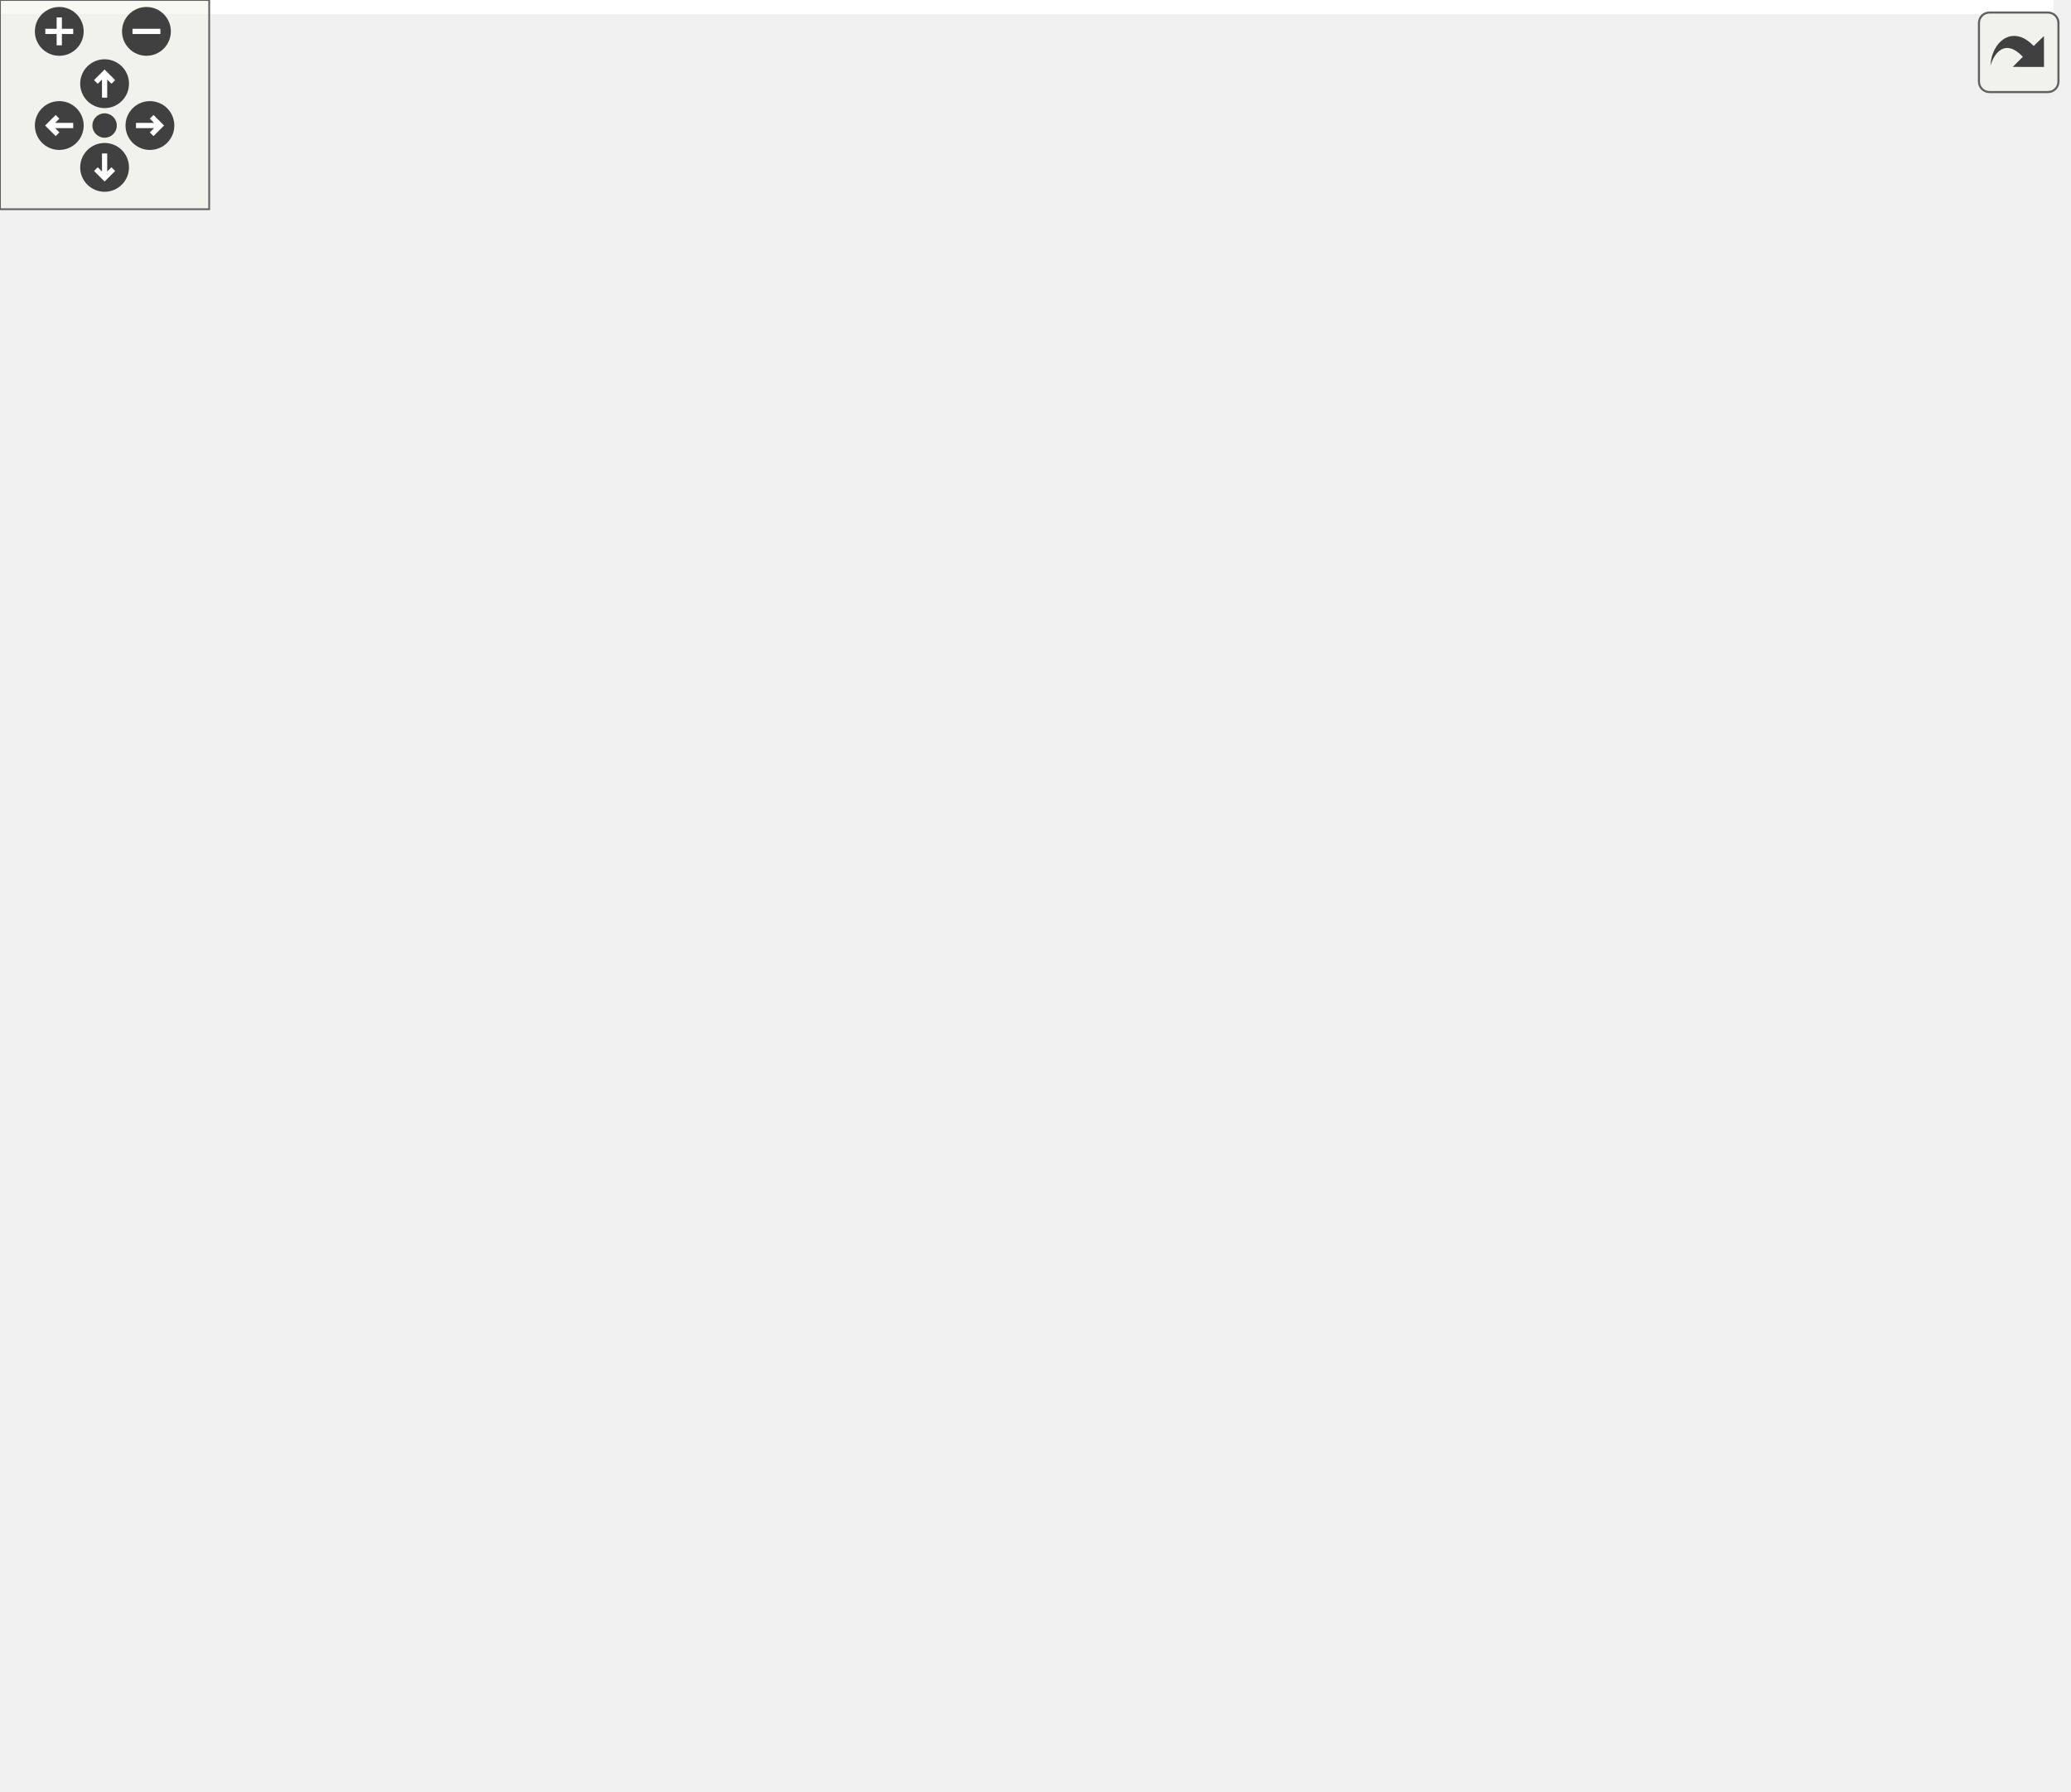
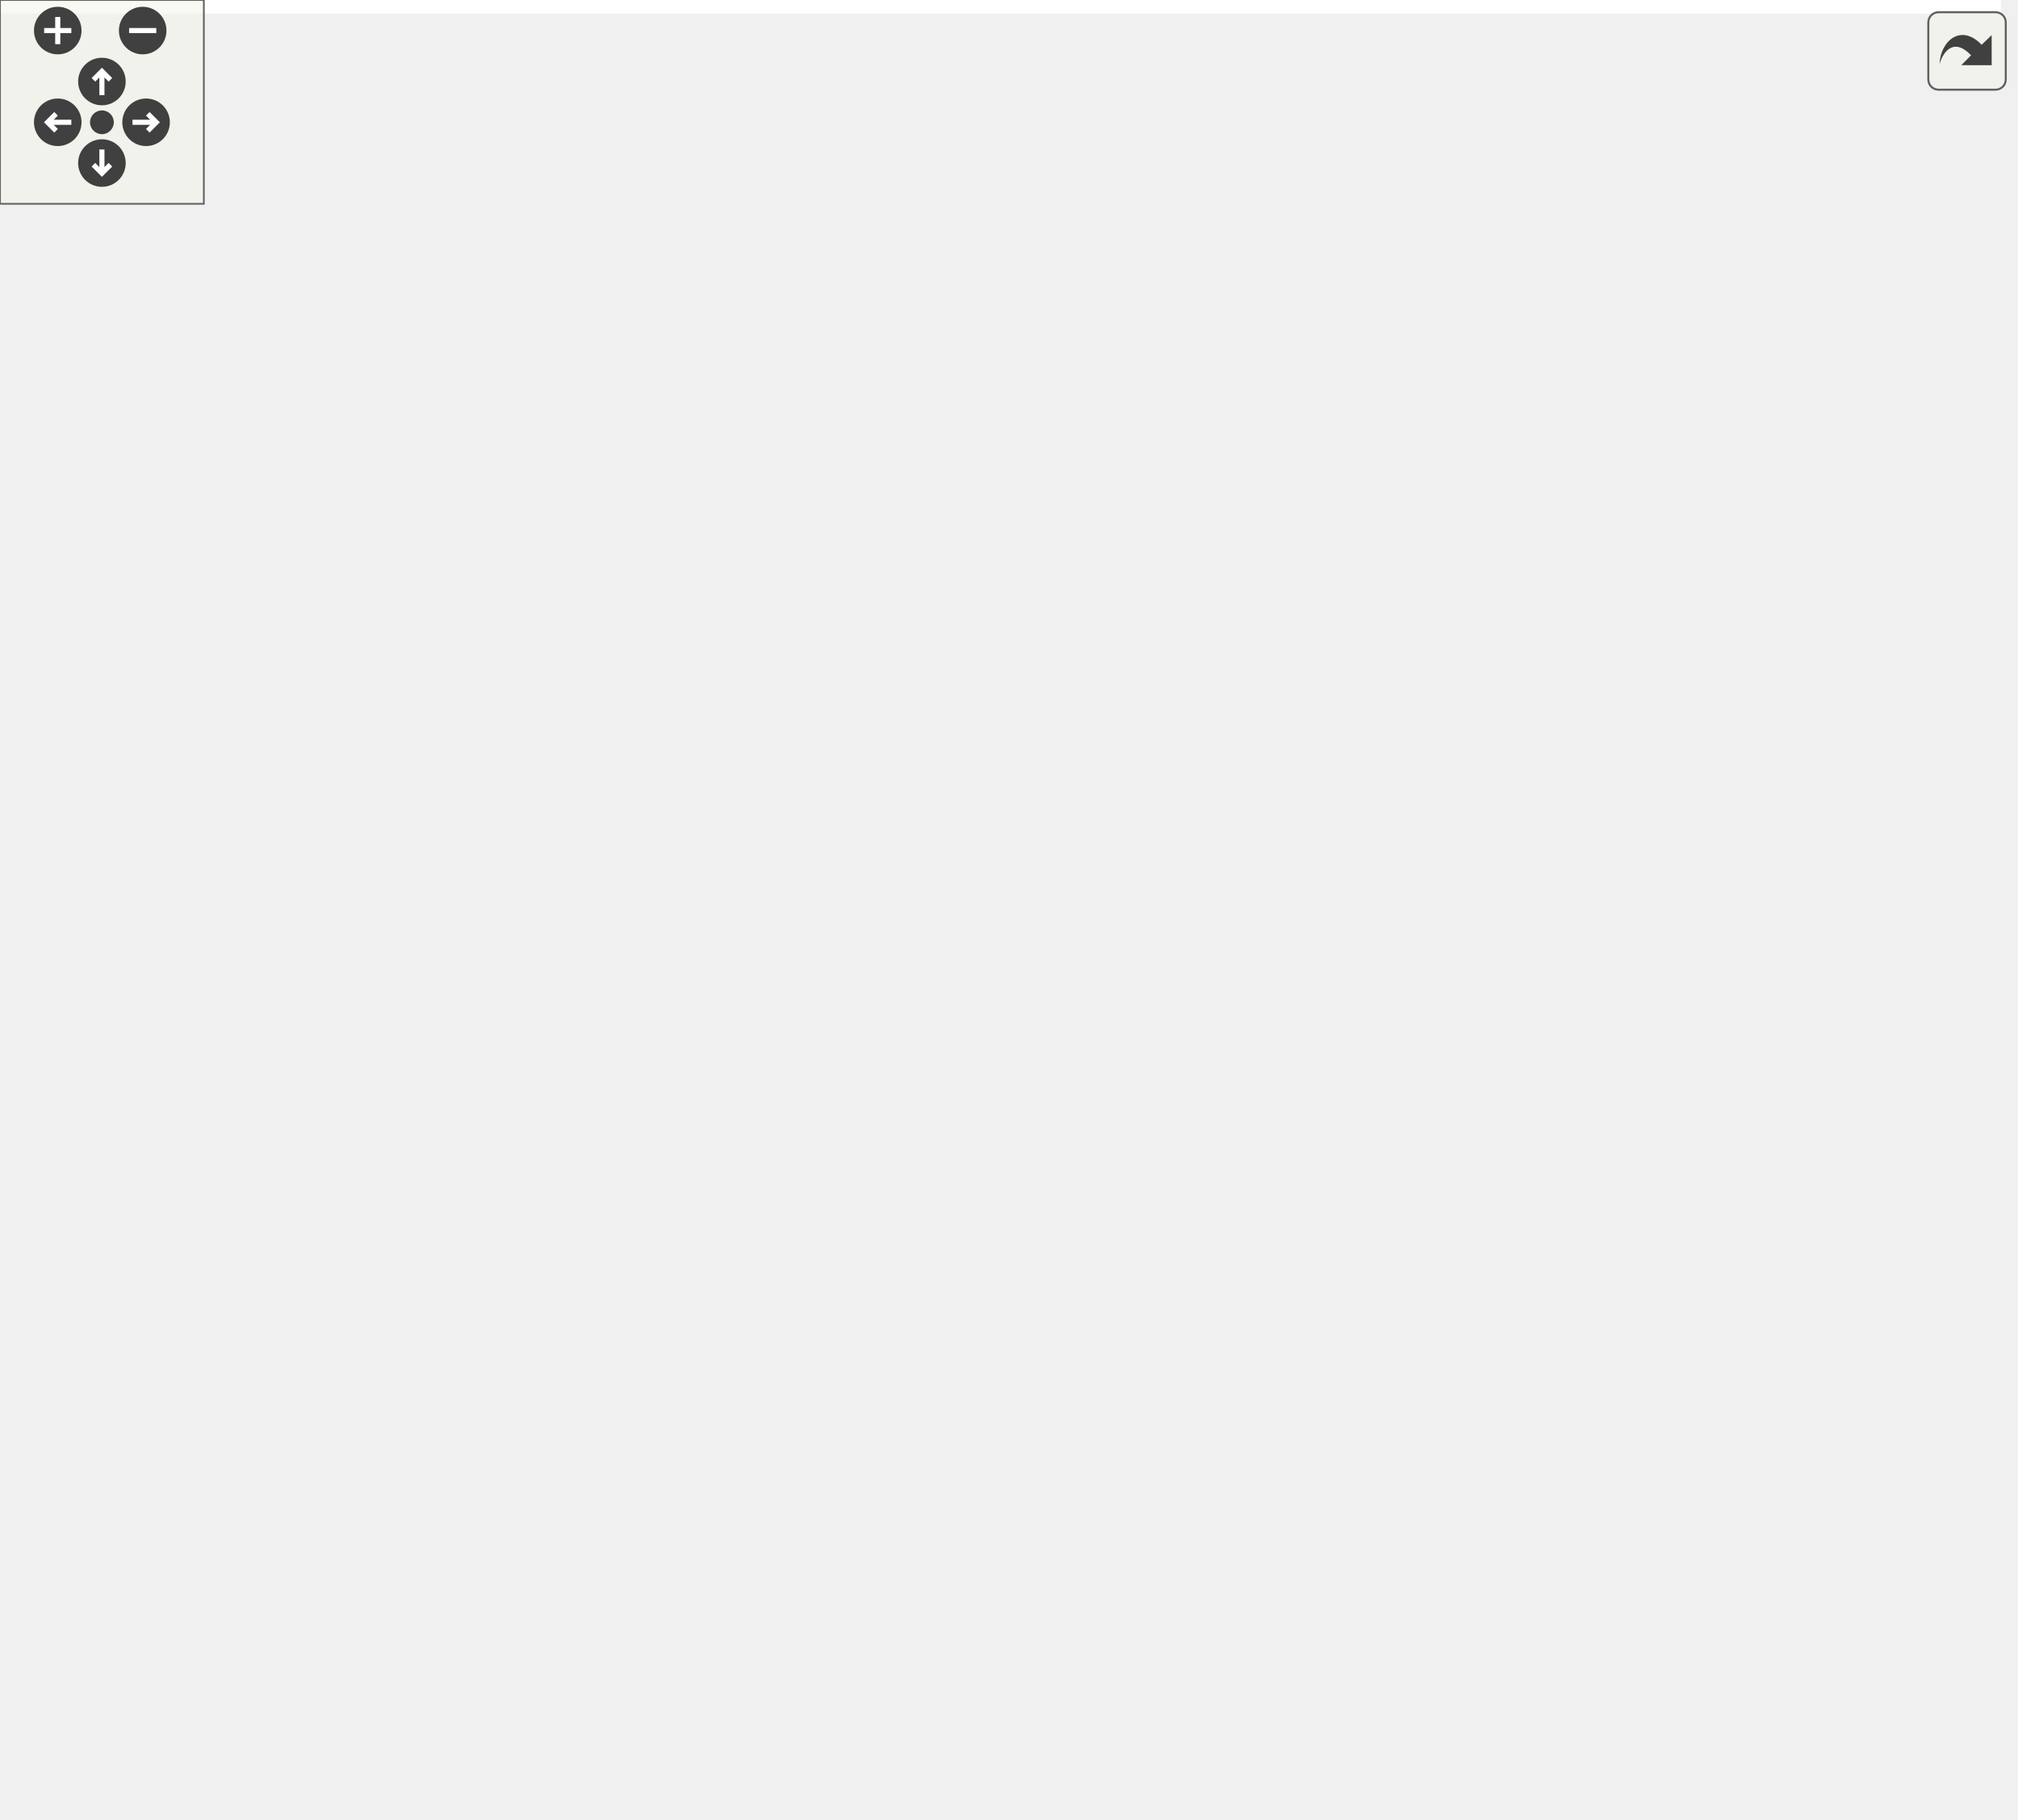
<svg xmlns="http://www.w3.org/2000/svg" xmlns:xlink="http://www.w3.org/1999/xlink" id="main" version="1.1" xml:space="preserve">
  <style type="text/css">
.edge:hover path { stroke: red; }
.edge:hover polygon { stroke: red; fill: red; }
</style>
  <defs>
    <circle id="rim" cx="0" cy="0" r="7" />
    <circle id="rim2" cx="0" cy="0" r="3.5" />
    <g id="zoomPlus">
      <use xlink:href="#rim" fill="#404040">
        <set attributeName="fill" to="#808080" begin="zoomplus.mouseover" end="zoomplus.mouseout" />
      </use>
      <path d="M-4,0h8M0,-4v8" fill="none" stroke="white" stroke-width="1.5" pointer-events="none" />
    </g>
    <g id="zoomMin">
      <use xlink:href="#rim" fill="#404040">
        <set attributeName="fill" to="#808080" begin="zoomminus.mouseover" end="zoomminus.mouseout" />
      </use>
      <path d="M-4,0h8" fill="none" stroke="white" stroke-width="1.5" pointer-events="none" />
    </g>
    <g id="dirArrow">
      <path fill="none" stroke="white" stroke-width="1.5" d="M0,-3.0v7 M-2.5,-0.5L0,-3.0L2.5,-0.5" />
    </g>
    <g id="resetDef">
      <use xlink:href="#rim2" fill="#404040">
        <set attributeName="fill" to="#808080" begin="reset.mouseover" end="reset.mouseout" />
      </use>
    </g>
  </defs>
  <svg id="graph" class="graph">
    <g id="viewport">
-       <polygon fill="white" stroke="transparent" points="-4,4 -4,-453 589,-453 589,4 -4,4" />
+       <polygon fill="white" stroke="transparent" points="-4,4 -4,-475 589,-475 589,4 -4,4" />
      <g id="node1" class="node">
        <g id="a_node1">
          <a xlink:title=" ">
-             <polygon fill="#bfbfbf" stroke="black" points="33,-0.5 33,-266.5 552,-266.5 552,-0.5 33,-0.5" />
-             <text text-anchor="middle" x="292.5" y="-254.5" font-family="Helvetica,sans-Serif" font-size="10.00">gauri::OpenGLShader</text>
-             <polyline fill="none" stroke="black" points="33,-247.5 552,-247.5 " />
-             <text text-anchor="start" x="41" y="-235.5" font-family="Helvetica,sans-Serif" font-size="10.00">- uint32_t m_RendererID</text>
-             <text text-anchor="start" x="41" y="-224.5" font-family="Helvetica,sans-Serif" font-size="10.00">- std::string m_Name</text>
-             <polyline fill="none" stroke="black" points="33,-217.5 552,-217.5 " />
-             <text text-anchor="start" x="41" y="-205.5" font-family="Helvetica,sans-Serif" font-size="10.00">+ OpenGLShader(const std::string &amp;filepath)</text>
-             <text text-anchor="start" x="41" y="-194.5" font-family="Helvetica,sans-Serif" font-size="10.00">+ OpenGLShader(const std::string &amp;name, const std::string &amp;vertexSrc, const std::string &amp;fragmentSrc)</text>
-             <text text-anchor="start" x="41" y="-183.5" font-family="Helvetica,sans-Serif" font-size="10.00">+ ~OpenGLShader() override</text>
-             <text text-anchor="start" x="41" y="-172.5" font-family="Helvetica,sans-Serif" font-size="10.00">+ void Bind() const override</text>
-             <text text-anchor="start" x="41" y="-161.5" font-family="Helvetica,sans-Serif" font-size="10.00">+ void Unbind() const override</text>
+             <polygon fill="#bfbfbf" stroke="black" points="33,-0.5 33,-277.5 552,-277.5 552,-0.5 33,-0.5" />
+             <text text-anchor="middle" x="292.5" y="-265.5" font-family="Helvetica,sans-Serif" font-size="10.00">gauri::OpenGLShader</text>
+             <polyline fill="none" stroke="black" points="33,-258.5 552,-258.5 " />
+             <text text-anchor="start" x="41" y="-246.5" font-family="Helvetica,sans-Serif" font-size="10.00">- uint32_t m_RendererID</text>
+             <text text-anchor="start" x="41" y="-235.5" font-family="Helvetica,sans-Serif" font-size="10.00">- std::string m_Name</text>
+             <polyline fill="none" stroke="black" points="33,-228.5 552,-228.5 " />
+             <text text-anchor="start" x="41" y="-216.5" font-family="Helvetica,sans-Serif" font-size="10.00">+ OpenGLShader(const std::string &amp;filepath)</text>
+             <text text-anchor="start" x="41" y="-205.5" font-family="Helvetica,sans-Serif" font-size="10.00">+ OpenGLShader(const std::string &amp;name, const std::string &amp;vertexSrc, const std::string &amp;fragmentSrc)</text>
+             <text text-anchor="start" x="41" y="-194.5" font-family="Helvetica,sans-Serif" font-size="10.00">+ ~OpenGLShader() override</text>
+             <text text-anchor="start" x="41" y="-183.5" font-family="Helvetica,sans-Serif" font-size="10.00">+ void Bind() const override</text>
+             <text text-anchor="start" x="41" y="-172.5" font-family="Helvetica,sans-Serif" font-size="10.00">+ void Unbind() const override</text>
+             <text text-anchor="start" x="41" y="-161.5" font-family="Helvetica,sans-Serif" font-size="10.00">+ void SetInt(const std::string &amp;name, int value) override</text>
            <text text-anchor="start" x="41" y="-150.5" font-family="Helvetica,sans-Serif" font-size="10.00">+ void SetFloat3(const std::string &amp;name, const glm::vec3 &amp;value) override</text>
            <text text-anchor="start" x="41" y="-139.5" font-family="Helvetica,sans-Serif" font-size="10.00">+ void SetFloat4(const std::string &amp;name, const glm::vec4 &amp;value) override</text>
            <text text-anchor="start" x="41" y="-128.5" font-family="Helvetica,sans-Serif" font-size="10.00">+ void SetMat4(const std::string &amp;name, const glm::mat4 &amp;value) override</text>
            <text text-anchor="start" x="41" y="-117.5" font-family="Helvetica,sans-Serif" font-size="10.00">+ const std::string &amp; GetName() const override</text>
            <text text-anchor="start" x="41" y="-106.5" font-family="Helvetica,sans-Serif" font-size="10.00">+ void UploadUniformInt(const std::string &amp;name, int value)</text>
            <text text-anchor="start" x="41" y="-95.5" font-family="Helvetica,sans-Serif" font-size="10.00">+ void UploadUniformFloat(const std::string &amp;name, float value)</text>
            <text text-anchor="start" x="41" y="-84.5" font-family="Helvetica,sans-Serif" font-size="10.00">+ void UploadUniformFloat2(const std::string &amp;name, const glm::vec2 &amp;values)</text>
            <text text-anchor="start" x="41" y="-73.5" font-family="Helvetica,sans-Serif" font-size="10.00">+ void UploadUniformFloat3(const std::string &amp;name, const glm::vec3 &amp;values)</text>
            <text text-anchor="start" x="41" y="-62.5" font-family="Helvetica,sans-Serif" font-size="10.00">+ void UploadUniformFloat4(const std::string &amp;name, const glm::vec4 &amp;values)</text>
            <text text-anchor="start" x="41" y="-51.5" font-family="Helvetica,sans-Serif" font-size="10.00">+ void UploadUniformMat3(const std::string &amp;name, const glm::mat3 &amp;matrix)</text>
            <text text-anchor="start" x="41" y="-40.5" font-family="Helvetica,sans-Serif" font-size="10.00">+ void UploadUniformMat4(const std::string &amp;name, const glm::mat4 &amp;matrix)</text>
            <text text-anchor="start" x="41" y="-29.5" font-family="Helvetica,sans-Serif" font-size="10.00">- std::string ReadFile(const std::string &amp;filepath)</text>
            <text text-anchor="start" x="41" y="-18.5" font-family="Helvetica,sans-Serif" font-size="10.00">- std::unordered_map&lt; GLenum, std::string &gt; PreProcess(const std::string &amp;source)</text>
            <text text-anchor="start" x="41" y="-7.5" font-family="Helvetica,sans-Serif" font-size="10.00">- void Compile(const std::unordered_map&lt; GLenum, std::string &gt; &amp;shaderSources)</text>
          </a>
        </g>
      </g>
      <g id="node2" class="node">
        <g id="a_node2">
          <a xlink:href="classgauri_1_1Shader.html" target="_top" xlink:title=" ">
-             <polygon fill="white" stroke="black" points="0,-303.5 0,-448.5 585,-448.5 585,-303.5 0,-303.5" />
-             <text text-anchor="middle" x="292.5" y="-436.5" font-family="Helvetica,sans-Serif" font-size="10.00">gauri::Shader</text>
-             <polyline fill="none" stroke="black" points="0,-429.5 585,-429.5 " />
-             <text text-anchor="start" x="8" y="-417.5" font-family="Helvetica,sans-Serif" font-size="10.00">- uint32_t m_RendererID</text>
-             <polyline fill="none" stroke="black" points="0,-410.5 585,-410.5 " />
-             <text text-anchor="start" x="8" y="-398.5" font-family="Helvetica,sans-Serif" font-size="10.00">+ virtual ~Shader()=default</text>
-             <text text-anchor="start" x="8" y="-387.5" font-family="Helvetica,sans-Serif" font-size="10.00">+ virtual void Bind() const =0</text>
-             <text text-anchor="start" x="8" y="-376.5" font-family="Helvetica,sans-Serif" font-size="10.00">+ virtual void Unbind() const =0</text>
-             <text text-anchor="start" x="8" y="-365.5" font-family="Helvetica,sans-Serif" font-size="10.00">+ virtual void SetFloat3(const std::string &amp;name, const glm::vec3 &amp;value)=0</text>
-             <text text-anchor="start" x="8" y="-354.5" font-family="Helvetica,sans-Serif" font-size="10.00">+ virtual void SetFloat4(const std::string &amp;name, const glm::vec4 &amp;value)=0</text>
-             <text text-anchor="start" x="8" y="-343.5" font-family="Helvetica,sans-Serif" font-size="10.00">+ virtual void SetMat4(const std::string &amp;name, const glm::mat4 &amp;value)=0</text>
-             <text text-anchor="start" x="8" y="-332.5" font-family="Helvetica,sans-Serif" font-size="10.00">+ virtual const std::string &amp; GetName() const =0</text>
-             <text text-anchor="start" x="8" y="-321.5" font-family="Helvetica,sans-Serif" font-size="10.00">+ static Ref&lt; Shader &gt; Create(const std::string &amp;filepath)</text>
-             <text text-anchor="start" x="8" y="-310.5" font-family="Helvetica,sans-Serif" font-size="10.00">+ static Ref&lt; Shader &gt; Create(const std::string &amp;name, const std::string &amp;vertexSrc, const std::string &amp;fragmentSrc)</text>
+             <polygon fill="white" stroke="black" points="0,-314.5 0,-470.5 585,-470.5 585,-314.5 0,-314.5" />
+             <text text-anchor="middle" x="292.5" y="-458.5" font-family="Helvetica,sans-Serif" font-size="10.00">gauri::Shader</text>
+             <polyline fill="none" stroke="black" points="0,-451.5 585,-451.5 " />
+             <text text-anchor="start" x="8" y="-439.5" font-family="Helvetica,sans-Serif" font-size="10.00">- uint32_t m_RendererID</text>
+             <polyline fill="none" stroke="black" points="0,-432.5 585,-432.5 " />
+             <text text-anchor="start" x="8" y="-420.5" font-family="Helvetica,sans-Serif" font-size="10.00">+ virtual ~Shader()=default</text>
+             <text text-anchor="start" x="8" y="-409.5" font-family="Helvetica,sans-Serif" font-size="10.00">+ virtual void Bind() const =0</text>
+             <text text-anchor="start" x="8" y="-398.5" font-family="Helvetica,sans-Serif" font-size="10.00">+ virtual void Unbind() const =0</text>
+             <text text-anchor="start" x="8" y="-387.5" font-family="Helvetica,sans-Serif" font-size="10.00">+ virtual void SetInt(const std::string &amp;name, int value)=0</text>
+             <text text-anchor="start" x="8" y="-376.5" font-family="Helvetica,sans-Serif" font-size="10.00">+ virtual void SetFloat3(const std::string &amp;name, const glm::vec3 &amp;value)=0</text>
+             <text text-anchor="start" x="8" y="-365.5" font-family="Helvetica,sans-Serif" font-size="10.00">+ virtual void SetFloat4(const std::string &amp;name, const glm::vec4 &amp;value)=0</text>
+             <text text-anchor="start" x="8" y="-354.5" font-family="Helvetica,sans-Serif" font-size="10.00">+ virtual void SetMat4(const std::string &amp;name, const glm::mat4 &amp;value)=0</text>
+             <text text-anchor="start" x="8" y="-343.5" font-family="Helvetica,sans-Serif" font-size="10.00">+ virtual const std::string &amp; GetName() const =0</text>
+             <text text-anchor="start" x="8" y="-332.5" font-family="Helvetica,sans-Serif" font-size="10.00">+ static Ref&lt; Shader &gt; Create(const std::string &amp;filepath)</text>
+             <text text-anchor="start" x="8" y="-321.5" font-family="Helvetica,sans-Serif" font-size="10.00">+ static Ref&lt; Shader &gt; Create(const std::string &amp;name, const std::string &amp;vertexSrc, const std::string &amp;fragmentSrc)</text>
          </a>
        </g>
      </g>
      <g id="edge1" class="edge">
-         <path fill="none" stroke="midnightblue" d="M292.5,-293.4C292.5,-284.67 292.5,-275.63 292.5,-266.51" />
-         <polygon fill="none" stroke="midnightblue" points="289,-293.49 292.5,-303.49 296,-293.49 289,-293.49" />
+         <path fill="none" stroke="midnightblue" d="M292.5,-304.32C292.5,-295.67 292.5,-286.76 292.5,-277.76" />
+         <polygon fill="none" stroke="midnightblue" points="289,-304.33 292.5,-314.33 296,-304.33 289,-304.33" />
      </g>
    </g>
  </svg>
  <g id="navigator" transform="translate(0 0)" fill="#404254">
    <rect fill="#f2f5e9" fill-opacity="0.5" stroke="#606060" stroke-width=".5" x="0" y="0" width="60" height="60" />
    <use id="zoomplus" xlink:href="#zoomPlus" x="17" y="9" />
    <use id="zoomminus" xlink:href="#zoomMin" x="42" y="9" />
    <use id="reset" xlink:href="#resetDef" x="30" y="36" />
    <g id="arrowUp" xlink:href="#dirArrow" transform="translate(30 24)">
      <use xlink:href="#rim" fill="#404040">
        <set attributeName="fill" to="#808080" begin="arrowUp.mouseover" end="arrowUp.mouseout" />
      </use>
      <path fill="none" stroke="white" stroke-width="1.5" d="M0,-3.0v7 M-2.5,-0.5L0,-3.0L2.5,-0.5" />
    </g>
    <g id="arrowRight" xlink:href="#dirArrow" transform="rotate(90) translate(36 -43)">
      <use xlink:href="#rim" fill="#404040">
        <set attributeName="fill" to="#808080" begin="arrowRight.mouseover" end="arrowRight.mouseout" />
      </use>
      <path fill="none" stroke="white" stroke-width="1.5" d="M0,-3.0v7 M-2.5,-0.5L0,-3.0L2.5,-0.5" />
    </g>
    <g id="arrowDown" xlink:href="#dirArrow" transform="rotate(180) translate(-30 -48)">
      <use xlink:href="#rim" fill="#404040">
        <set attributeName="fill" to="#808080" begin="arrowDown.mouseover" end="arrowDown.mouseout" />
      </use>
      <path fill="none" stroke="white" stroke-width="1.5" d="M0,-3.0v7 M-2.5,-0.5L0,-3.0L2.5,-0.5" />
    </g>
    <g id="arrowLeft" xlink:href="#dirArrow" transform="rotate(270) translate(-36 17)">
      <use xlink:href="#rim" fill="#404040">
        <set attributeName="fill" to="#808080" begin="arrowLeft.mouseover" end="arrowLeft.mouseout" />
      </use>
      <path fill="none" stroke="white" stroke-width="1.5" d="M0,-3.0v7 M-2.5,-0.5L0,-3.0L2.5,-0.5" />
    </g>
  </g>
  <svg viewBox="0 0 15 15" width="100%" height="30px" preserveAspectRatio="xMaxYMin meet">
    <g id="arrow_out" transform="scale(0.3 0.3)">
      <a xlink:href="classgauri_1_1OpenGLShader__inherit__graph_org.svg" target="_base">
        <rect id="button" ry="5" rx="5" y="6" x="6" height="38" width="38" fill="#f2f5e9" fill-opacity="0.5" stroke="#606060" stroke-width="1.0" />
        <path id="arrow" d="M 11.5,31.437 C 11.94,20.098 22.043,11.323 32.159,21.979 L 37.069,17.246 C 37.069,17.246 37.088,32 37.088,32 L 22.16,31.978 C 22.16,31.978 26.998,27.14 26.998,27.14 C 18.529,18.264 13.292,25.23 11.5,31.437 z" style="fill:#404040;" />
      </a>
    </g>
  </svg>
</svg>
